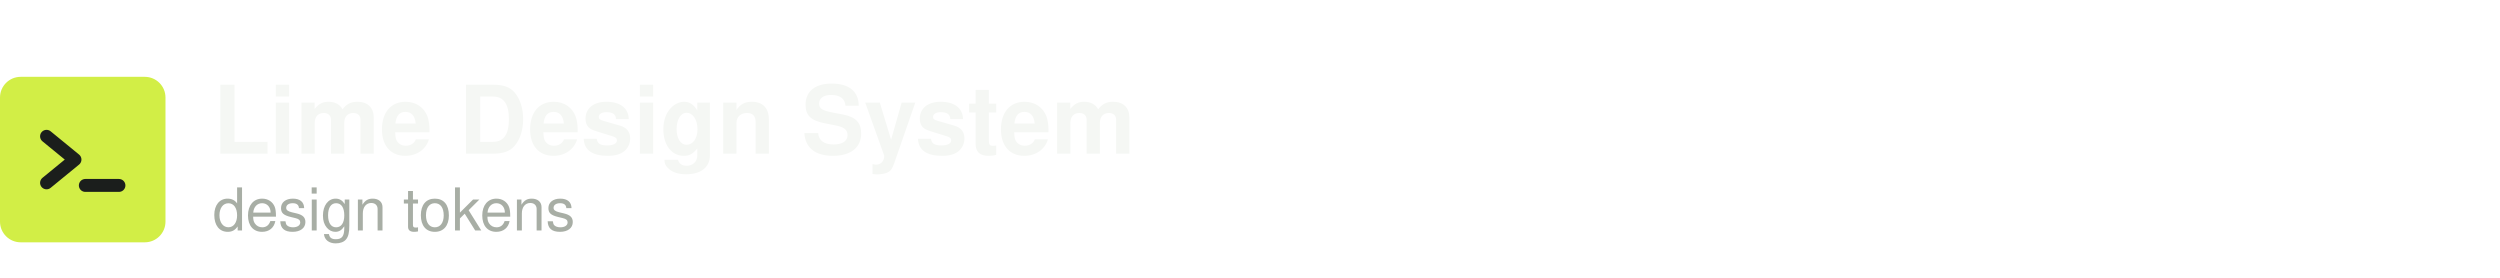
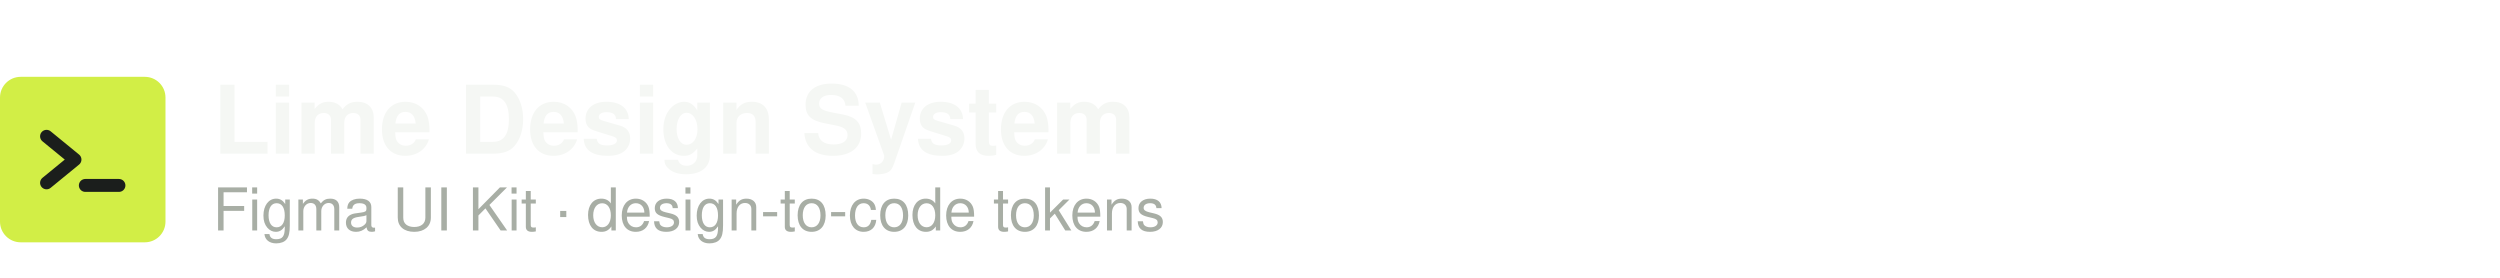
<svg xmlns="http://www.w3.org/2000/svg" width="846" height="94" viewBox="0 0 846 94">
  <g transform="translate(0 26) scale(.875)">
    <rect x="0" y="0" width="64" height="64" rx="8" fill="#d2ee46" />
    <g fill="none" stroke="#1b1e1c" stroke-width="5" stroke-linecap="round" stroke-linejoin="round">
      <polyline points="18,23 29,32 18,41" />
      <line x1="33" y1="42" x2="46" y2="42" />
    </g>
  </g>
  <text x="72" y="52" style="font:700 32px -apple-system, BlinkMacSystemFont, 'Segoe UI', Helvetica, Arial, sans-serif" fill="#f5f7f4">Lime Design System</text>
-   <text x="72" y="78" style="font:400 20px -apple-system, BlinkMacSystemFont, 'Segoe UI', Helvetica, Arial, sans-serif" fill="#a8aea5">design tokens</text>
+   <text x="72" y="78" style="font:400 20px -apple-system, BlinkMacSystemFont, 'Segoe UI', Helvetica, Arial, sans-serif" fill="#a8aea5">Figma UI Kit · design-to-code tokens</text>
</svg>
